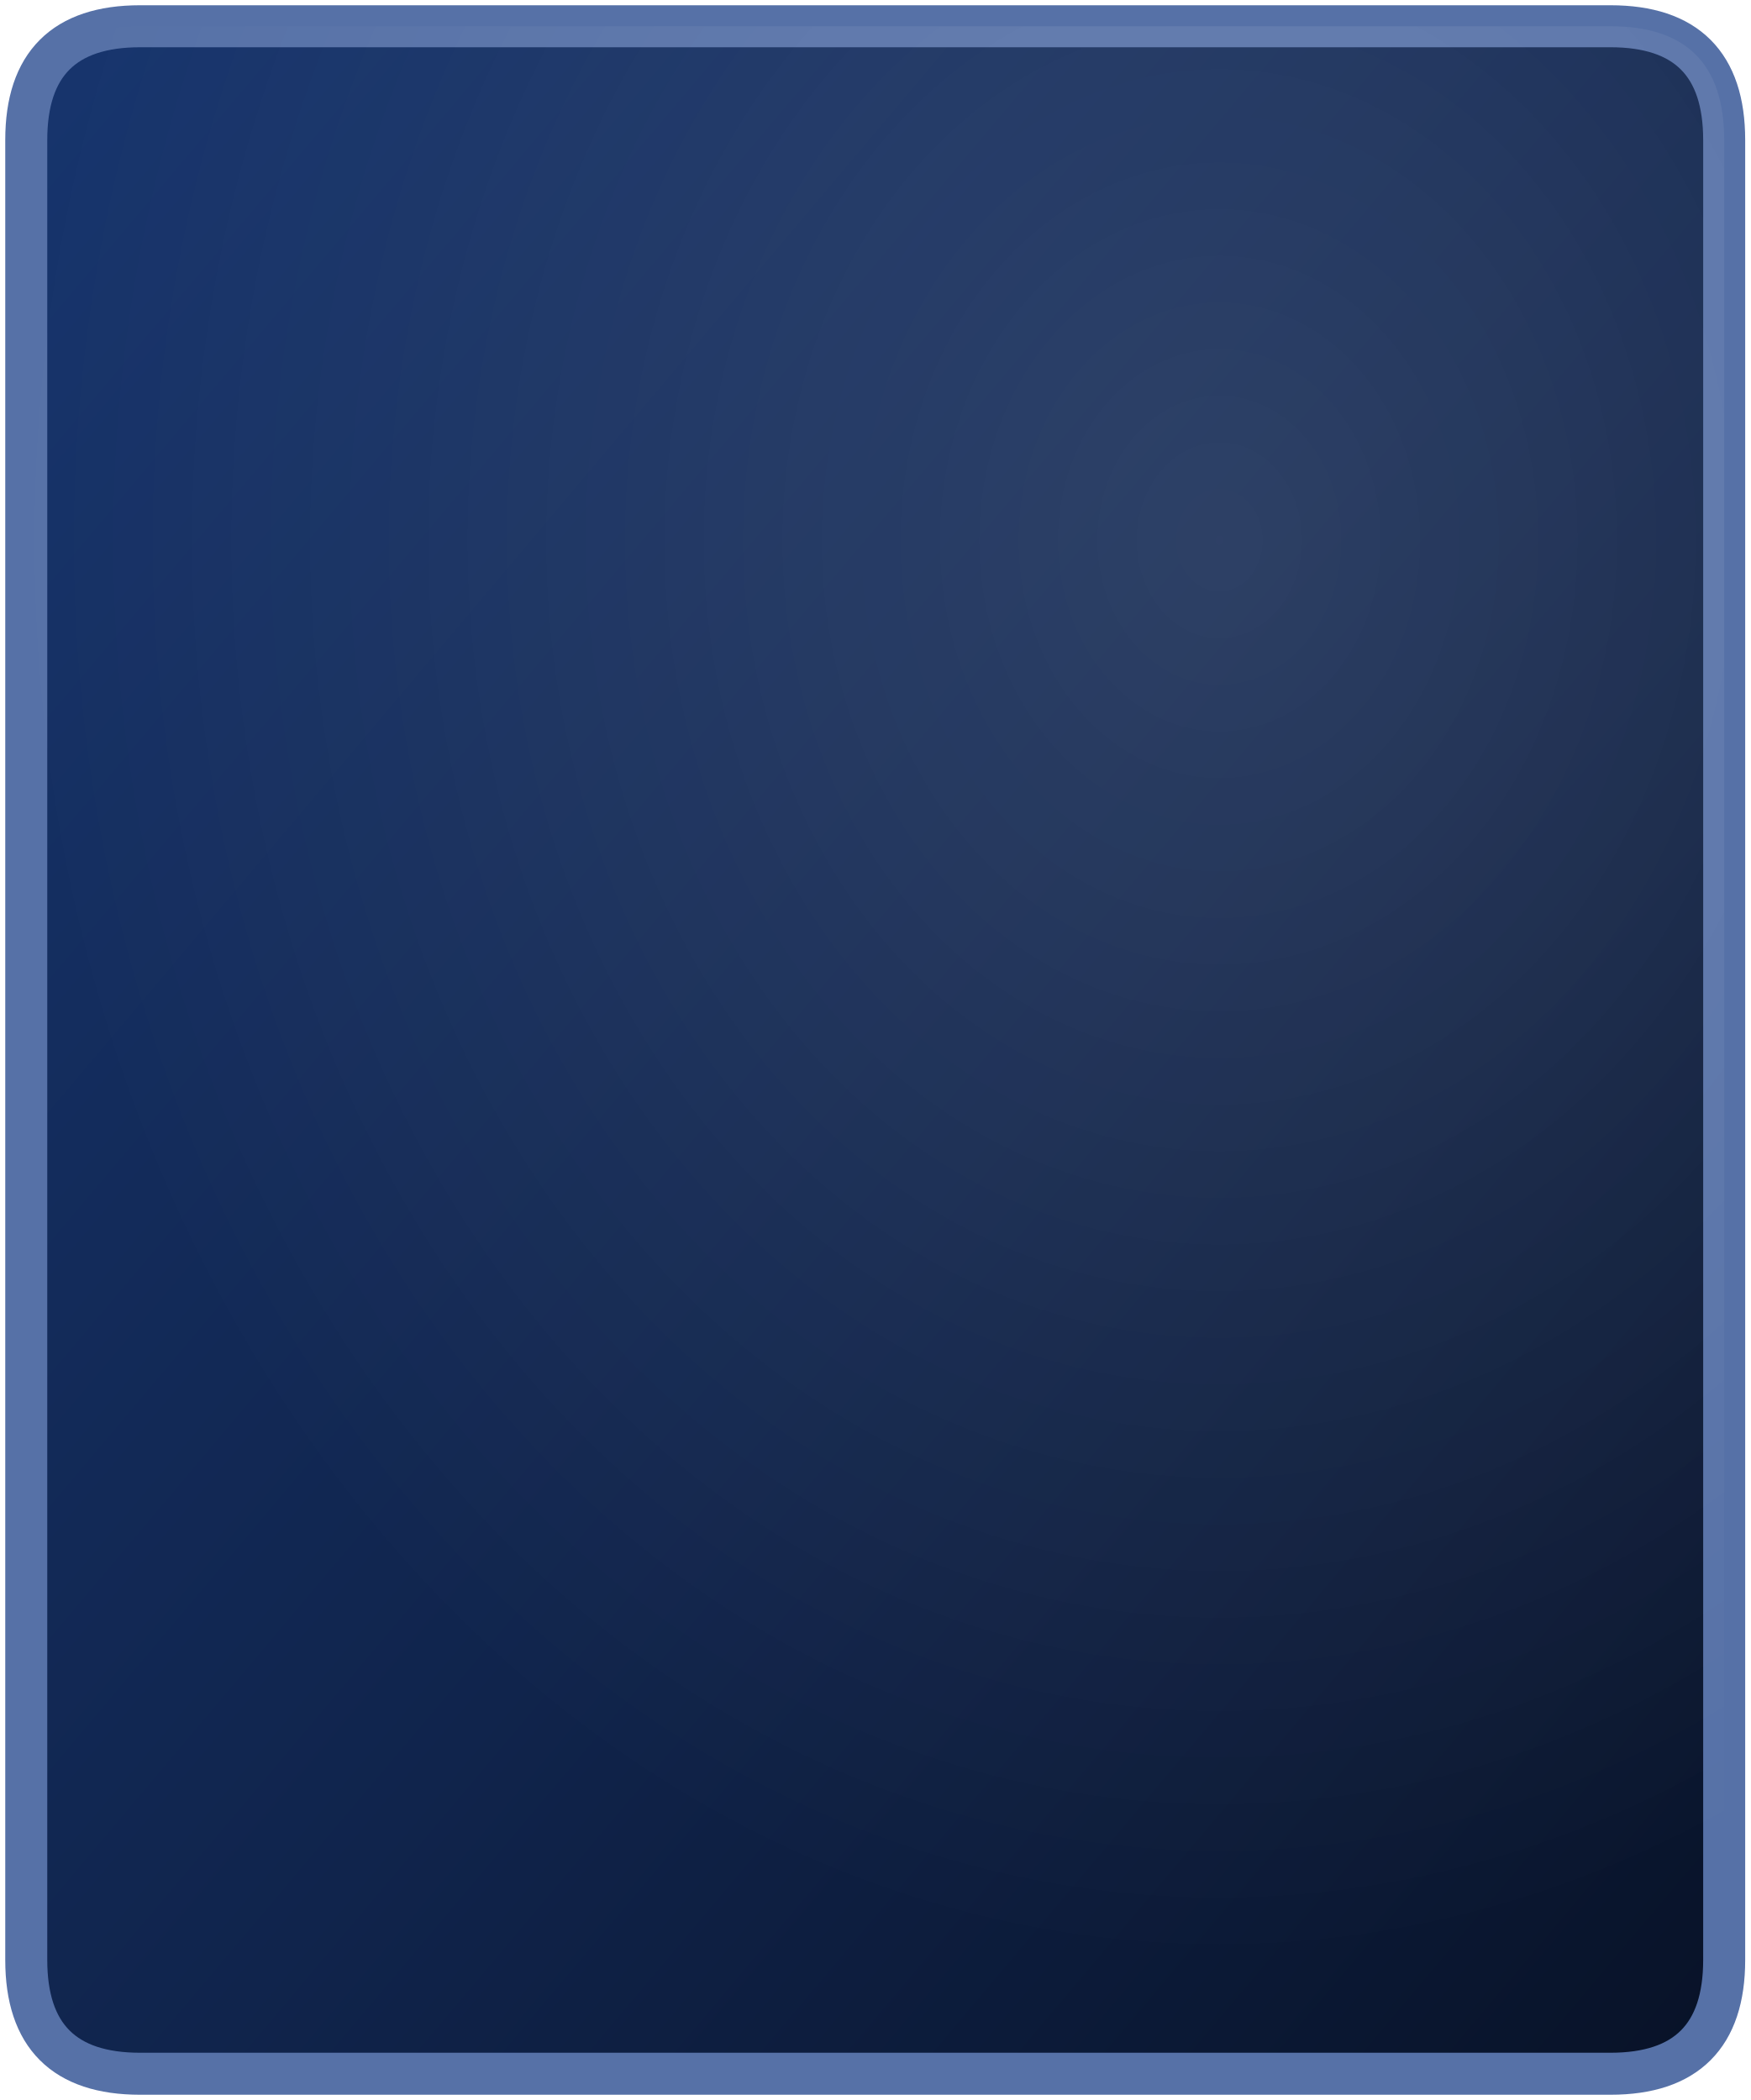
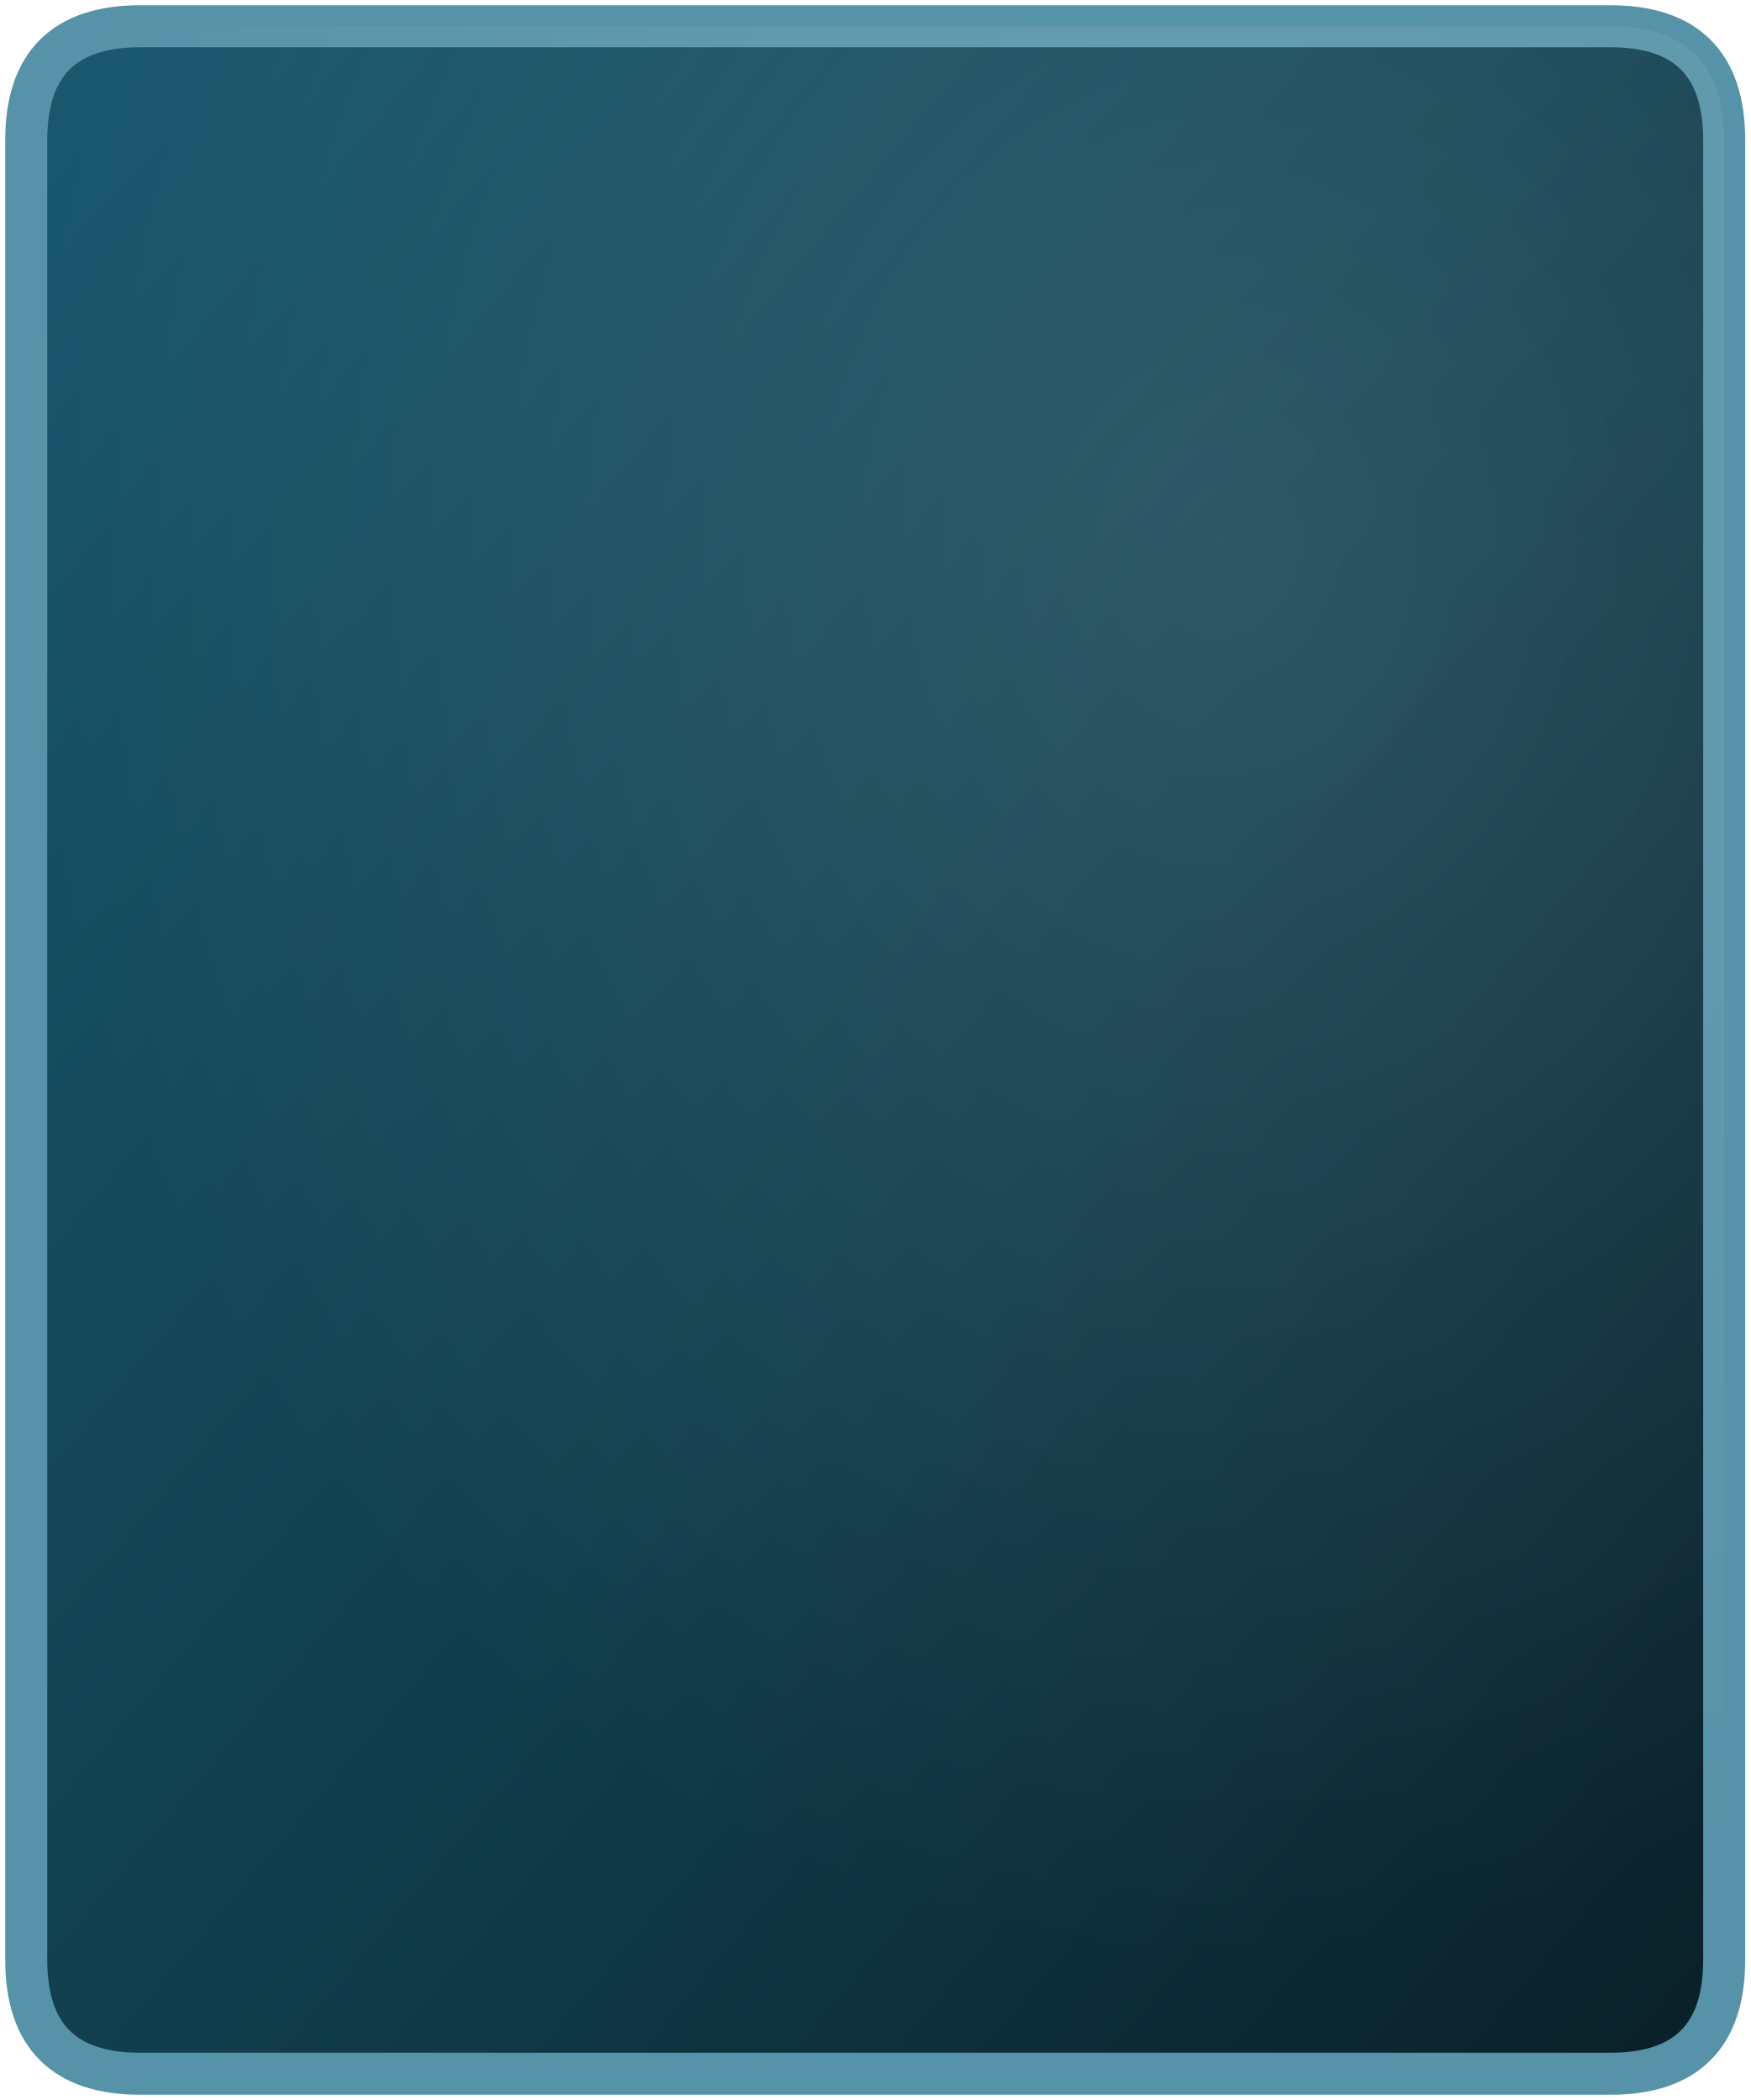
<svg xmlns="http://www.w3.org/2000/svg" viewBox="0 0 100 120" preserveAspectRatio="none">
  <defs>
    <linearGradient id="face" x1="0%" y1="0%" x2="100%" y2="100%">
-       <stop offset="0%" stop-color="#17356e" />
-       <stop offset="55%" stop-color="#10244c" />
-       <stop offset="100%" stop-color="#081227" />
+       <stop offset="0%" stop-color="#19596f" />
+       <stop offset="55%" stop-color="#113d4c" />
+       <stop offset="100%" stop-color="#091f27" />
    </linearGradient>
    <radialGradient id="light" cx="70%" cy="25%" r="70%">
      <stop offset="0%" stop-color="#ffffff" stop-opacity="0.12" />
      <stop offset="100%" stop-color="#ffffff" stop-opacity="0" />
    </radialGradient>
  </defs>
-   <path d="M8 1.5 H92 Q98.5 1.5 98.5 8 V112 Q98.5 118.5 92 118.5 H8 Q1.5 118.5 1.5 112 V8 Q1.5 1.5 8 1.5 Z" fill="url(#face)" stroke="#5671a7" stroke-width="2.4" stroke-linejoin="round" />
+   <path d="M8 1.5 H92 Q98.5 1.5 98.5 8 V112 Q98.5 118.5 92 118.5 H8 Q1.5 118.5 1.5 112 V8 Q1.5 1.5 8 1.5 Z" fill="url(#face)" stroke="#5793a8" stroke-width="2.4" stroke-linejoin="round" />
  <path d="M8 1.5 H92 Q98.5 1.5 98.5 8 V112 Q98.5 118.5 92 118.5 H8 Q1.5 118.5 1.5 112 V8 Q1.5 1.5 8 1.5 Z" fill="url(#light)" />
</svg>
